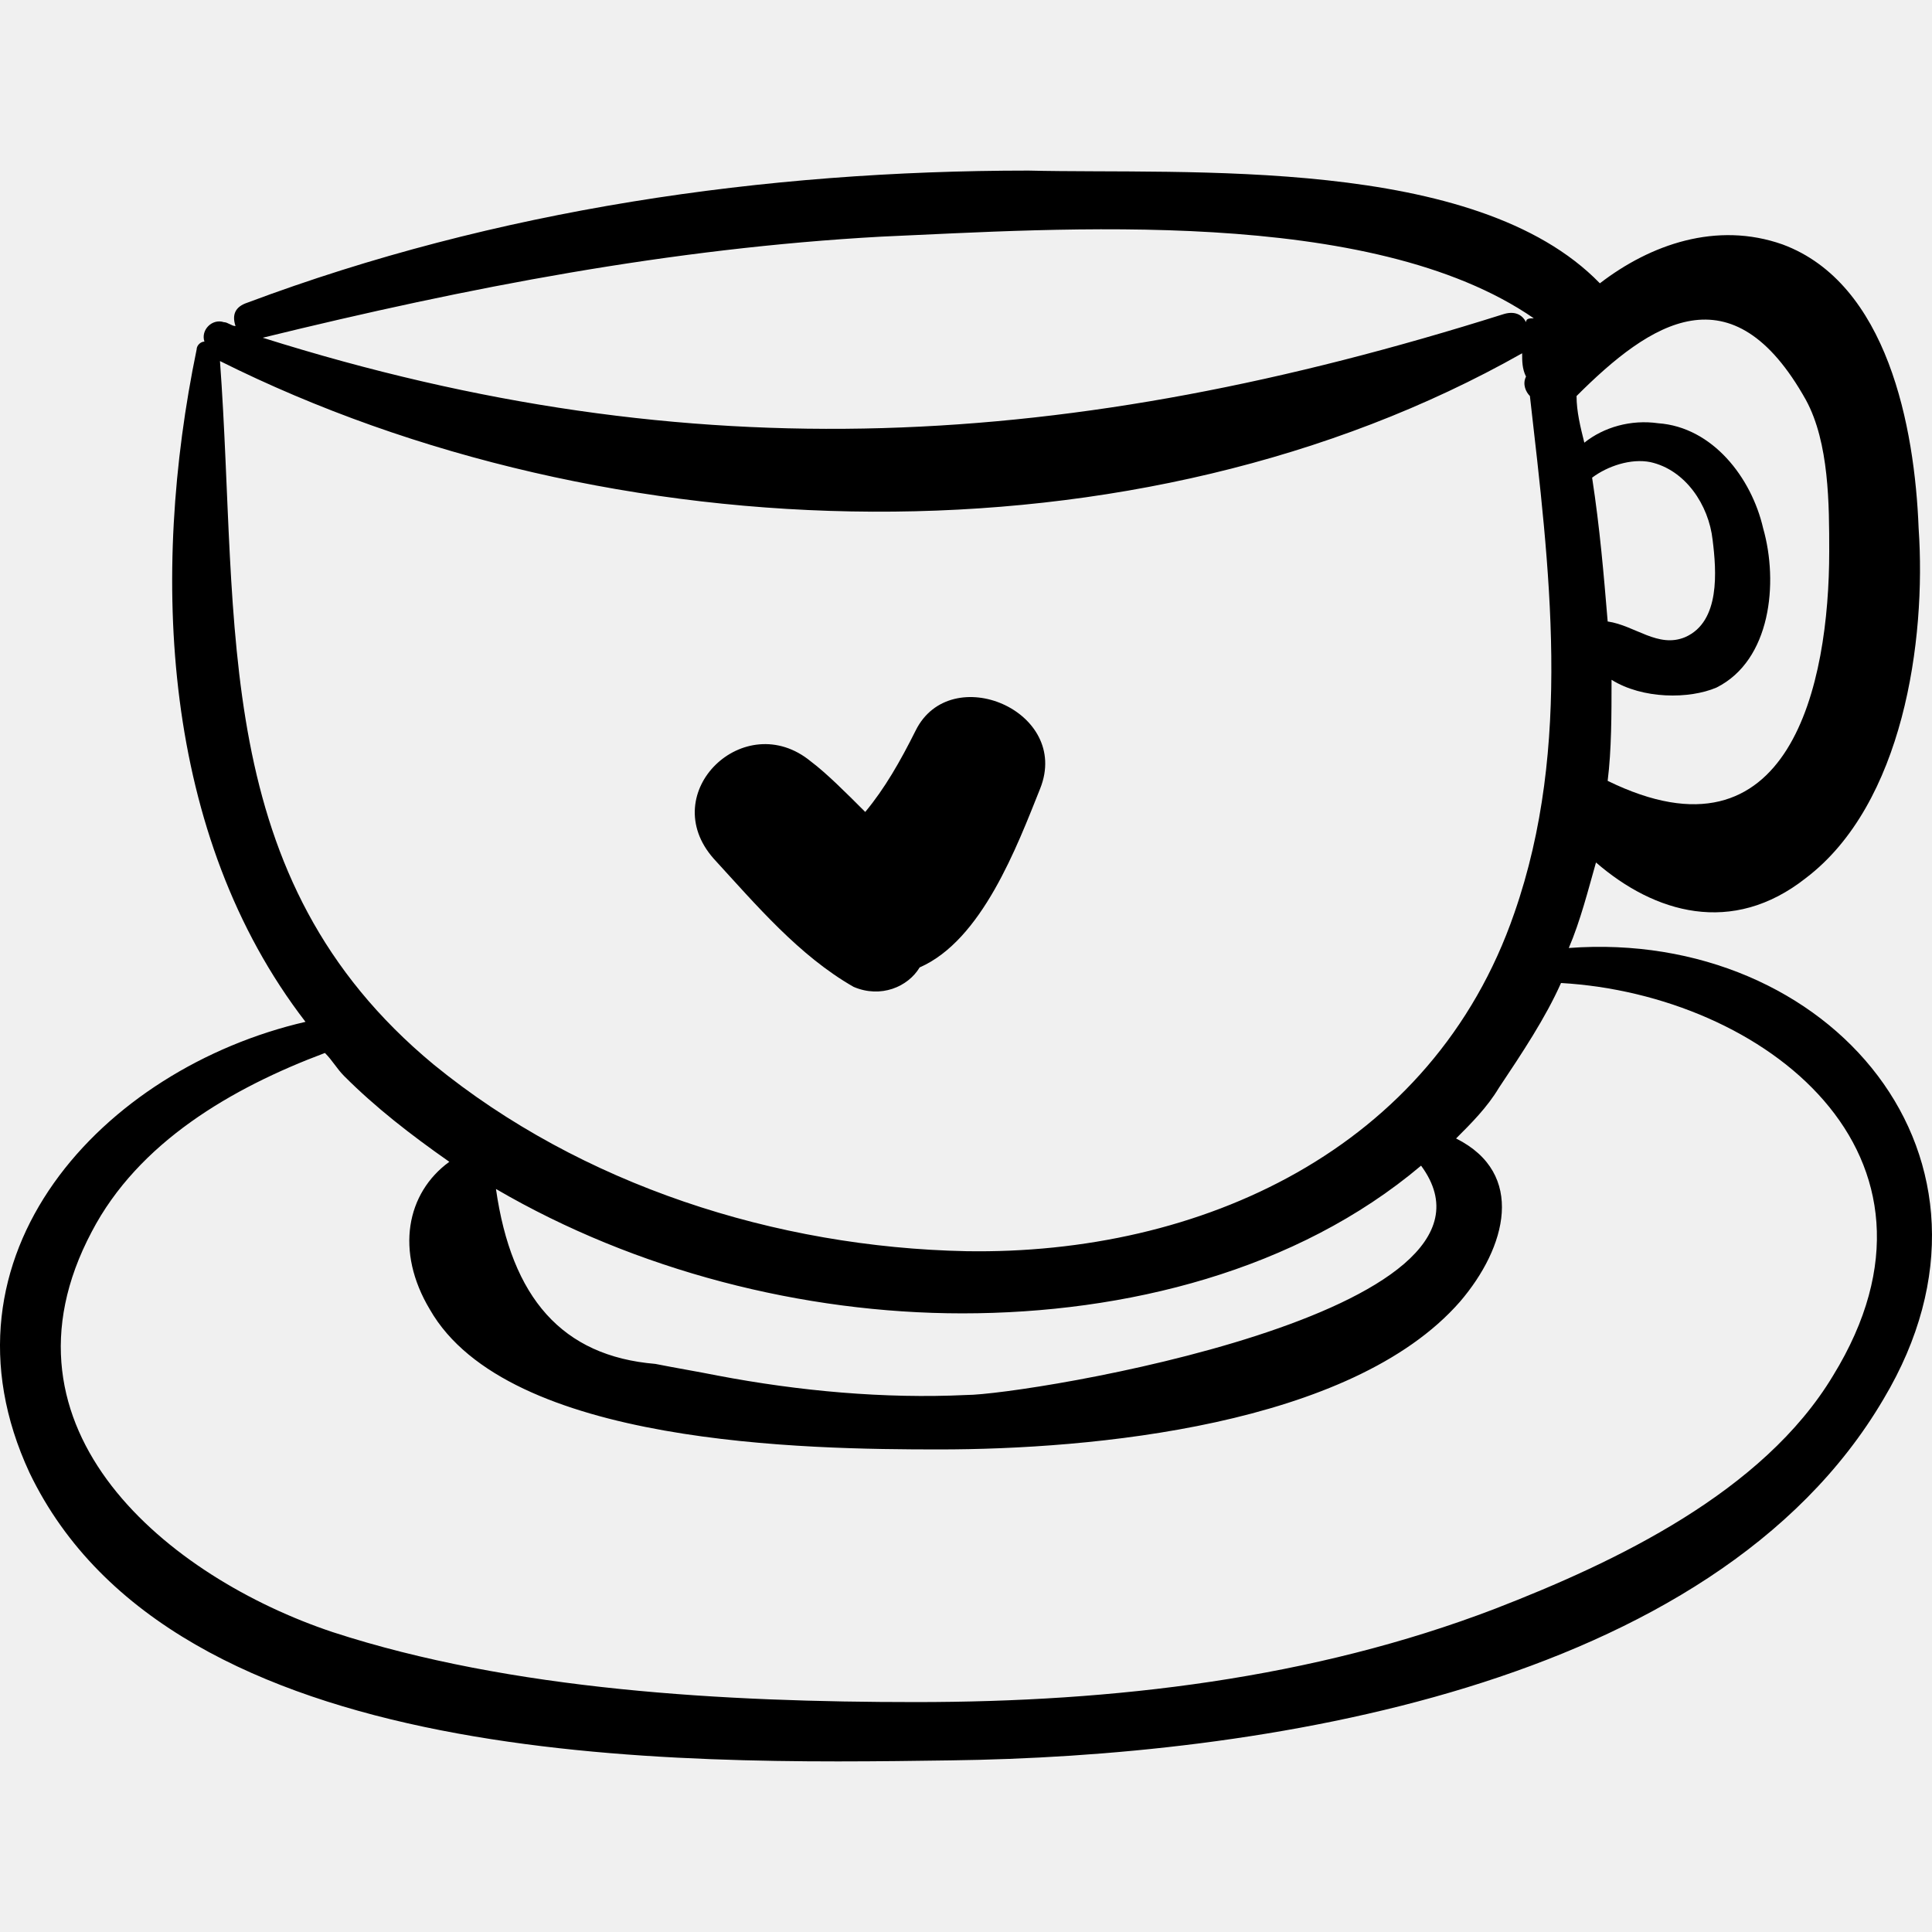
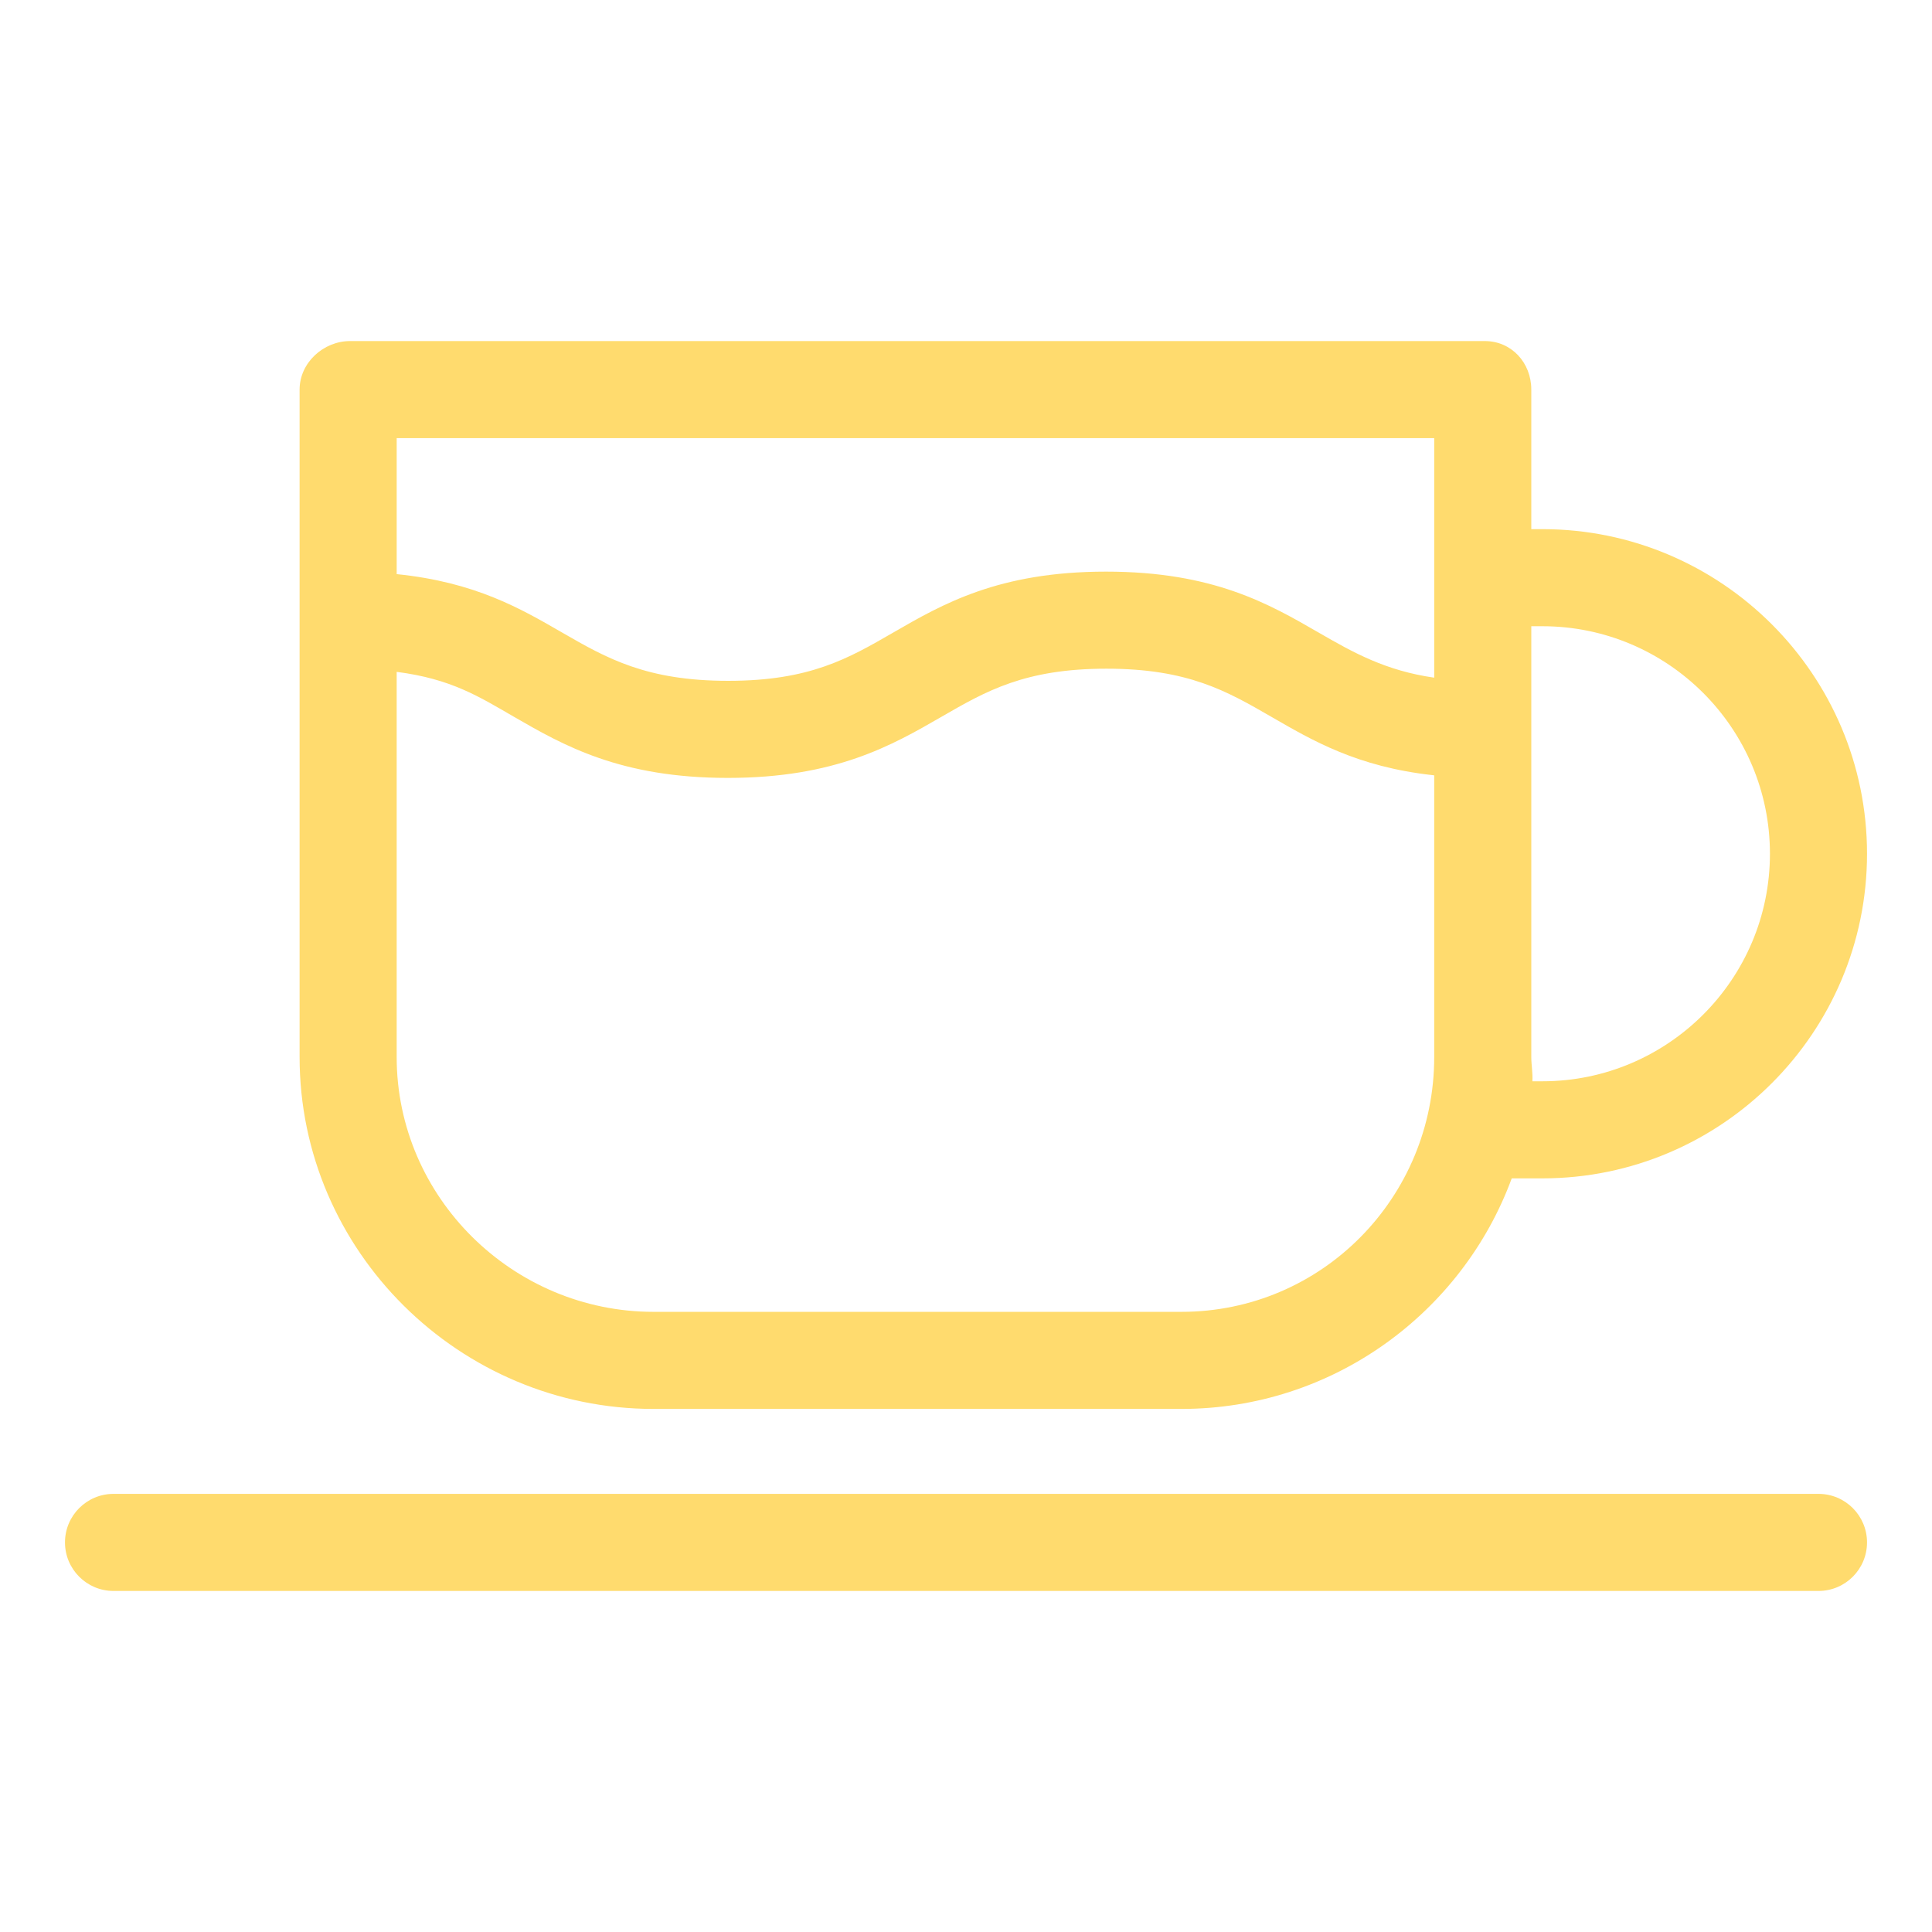
- <svg xmlns="http://www.w3.org/2000/svg" version="1.1" id="Capa_1" x="0px" y="0px" width="304.186px" height="304.186px" viewBox="0 0 304.186 304.186" style="enable-background:new 0 0 304.186 304.186;" xml:space="preserve">
-   <g>
-     <g>
-       <g>
-         <path fill="FFDB6E" d="M247,149.258c1.836-4.284,3.06-9.18,4.283-13.464c9.181,7.956,21.421,11.628,33.049,2.448     c15.3-11.628,18.972-37.332,17.748-55.08c-0.612-15.912-4.896-38.556-21.421-44.676c-10.403-3.672-20.809,0-28.765,6.12     c-19.584-20.196-64.872-17.136-89.964-17.748c-41.616,0-83.844,6.12-123.012,20.808c-1.836,0.612-2.448,1.836-1.836,3.672     c-0.612,0-1.224-0.612-1.836-0.612c-1.836-0.612-3.672,1.224-3.06,3.06c-0.612,0-1.224,0.612-1.224,1.224     c-7.344,35.496-5.508,76.5,17.136,105.875c-31.824,7.344-59.364,36.721-43.452,70.992     c22.644,47.125,101.592,45.899,145.044,45.288c47.736-0.612,119.952-11.018,146.88-56.916     C319.216,182.305,288.004,146.198,247,149.258z M250.672,75.206c2.448-1.836,6.12-3.06,9.18-2.448     c5.509,1.224,9.181,6.732,9.792,12.24c0.612,4.896,1.225,12.852-4.283,15.3c-4.284,1.836-7.956-1.836-12.239-2.448     C252.508,90.506,251.896,83.162,250.672,75.206z M284.332,62.966c3.672,6.732,3.672,16.524,3.672,23.868     c0,20.808-6.12,50.184-34.884,36.108c0.611-4.896,0.611-10.404,0.611-15.912c4.896,3.06,12.239,3.06,16.523,1.224     c8.567-4.284,9.792-16.524,7.344-25.092c-1.836-7.956-7.956-15.912-16.523-16.524c-4.283-0.612-8.567,0.612-11.628,3.06     c-0.611-2.448-1.225-4.896-1.225-7.344C259.852,50.726,272.704,42.158,284.332,62.966z M138.675,37.262     c28.152-1.224,77.113-4.896,102.816,12.852c-0.611,0-1.225,0-1.225,0.612c-0.611-1.224-1.836-1.836-3.672-1.224     c-67.932,21.42-127.296,25.092-195.228,3.672C73.804,45.218,105.626,39.098,138.675,37.262z M239.655,55.622L239.655,55.622     c0,1.224,0,2.448,0.611,3.672c-0.611,1.224,0,2.448,0.612,3.06c3.06,26.928,6.731,55.08-2.448,81.396     c-12.852,37.333-49.571,53.856-86.292,53.245c-29.988-0.612-60.588-10.403-83.844-29.377     c-35.496-29.376-30.6-69.156-33.66-110.772C95.834,87.446,179.067,89.894,239.655,55.622z M152.14,219.637     c-12.852,0.612-26.316-0.611-39.168-3.06c-3.06-0.612-6.732-1.225-9.792-1.836c-14.688-1.225-22.644-10.403-25.092-27.541     c22.032,12.853,48.348,19.584,73.44,19.584c25.705,0,52.632-6.731,72.216-23.256C240.88,206.786,161.319,219.637,152.14,219.637z      M288.615,216.579c-11.017,18.359-34.271,29.375-53.243,36.72c-28.765,11.016-59.978,14.688-91.188,14.688     c-29.988,0-63.648-1.836-91.8-11.016c-25.704-8.568-54.468-31.824-37.944-63.035c7.344-14.076,22.032-22.646,36.72-28.152     c1.224,1.226,1.836,2.447,3.06,3.672c4.896,4.896,10.404,9.181,16.524,13.465c-6.732,4.896-8.568,14.076-3.06,23.257     c12.24,21.42,59.364,22.03,80.172,22.03c23.868,0,64.872-3.672,82.009-23.256c7.345-8.567,10.403-20.194-0.611-25.703     c2.447-2.448,4.896-4.896,6.731-7.957c3.672-5.508,7.344-11.016,9.792-16.522C277.6,156.602,310.036,181.694,288.615,216.579z" />
-         <path fill="FFDB6E" d="M144.184,114.986c-2.448,4.896-4.896,9.18-7.956,12.852c-3.06-3.06-6.12-6.12-8.568-7.956     c-10.404-8.568-24.48,4.896-15.3,15.3c6.732,7.344,13.464,15.3,22.032,20.195c4.284,1.836,8.568,0,10.404-3.06     c9.792-4.284,15.3-18.972,18.972-28.152C168.664,111.926,149.69,103.97,144.184,114.986z" />
+ <svg xmlns="http://www.w3.org/2000/svg" version="1.1" width="1000" height="1000" viewBox="0 0 1000 1000" xml:space="preserve">
+   <defs>
+ </defs>
+   <rect x="0" y="0" width="100%" height="100%" fill="#ffffff" />
+   <g transform="matrix(3.1405 0 0 3.1405 500.0021 500.0021)" id="251283">
+     <g style="" vector-effect="non-scaling-stroke">
+       <g transform="matrix(1 0 0 1 0 95)" id="Capa_1">
+         <path style="stroke: none; stroke-width: 1; stroke-dasharray: none; stroke-linecap: butt; stroke-dashoffset: 0; stroke-linejoin: miter; stroke-miterlimit: 4; is-custom-font: none; font-file-url: none; fill: rgb(255,219,110); fill-rule: nonzero; opacity: 1;" transform=" translate(-148.5, -243.5)" d="M 289 235.5 H 8 c -4.418 0 -8 3.582 -8 8 s 3.582 8 8 8 h 281 c 4.418 0 8 -3.582 8 -8 S 293.418 235.5 289 235.5 z" stroke-linecap="round" />
+       </g>
+       <g transform="matrix(1 0 0 1 19.3335 -15)" id="Capa_1">
+         <path style="stroke: none; stroke-width: 1; stroke-dasharray: none; stroke-linecap: butt; stroke-dashoffset: 0; stroke-linejoin: miter; stroke-miterlimit: 4; is-custom-font: none; font-file-url: none; fill: rgb(255,219,110); fill-rule: nonzero; opacity: 1;" transform=" translate(-167.8335, -133.5)" d="M 97 221.5 h 87 c 24.956 0 46.279 -15.844 54.444 -38 h 5.056 c 29.5 0 53.5 -24 53.5 -53.5 s -24 -53.5 -53.5 -53.5 h -1.833 v -23 c 0 -4.418 -3.249 -8 -7.667 -8 H 47 c -4.418 0 -8.333 3.582 -8.333 8 v 110 C 38.667 195.481 65.019 221.5 97 221.5 z M 225.667 100.979 c -8 -1.152 -13.275 -4.1 -19 -7.406 C 198.493 88.852 189.31 83.5 171.583 83.5 c -17.727 0 -26.951 5.351 -35.126 10.072 c -7.365 4.254 -13.706 7.928 -27.146 7.928 c -13.438 0 -19.956 -3.674 -27.321 -7.928 c -6.843 -3.952 -14.322 -8.333 -27.322 -9.66 V 61.5 h 171 V 100.979 z M 54.667 100.021 c 9 1.152 13.606 4.1 19.331 7.406 c 8.175 4.721 17.523 10.072 35.25 10.072 c 17.729 0 27.036 -5.352 35.211 -10.072 c 7.365 -4.254 13.747 -7.928 27.187 -7.928 c 13.439 0 19.811 3.674 27.176 7.928 c 6.771 3.91 14.146 8.244 26.605 9.62 c 0.132 0.015 0.24 0.026 0.24 0.04 v 0.422 v 45.99 c 0 23.159 -18.508 42 -41.667 42 H 97 c -23.159 0 -42.333 -18.841 -42.333 -42 V 100.021 z M 243.5 92.5 c 20.678 0 37.5 16.822 37.5 37.5 s -16.822 37.5 -37.5 37.5 h -1.653 c 0.091 -1.323 -0.18 -2.654 -0.18 -4 v -71 H 243.5 z" stroke-linecap="round" />
      </g>
    </g>
  </g>
-   <g>
- </g>
-   <g>
- </g>
-   <g>
- </g>
-   <g>
- </g>
-   <g>
- </g>
-   <g>
- </g>
-   <g>
- </g>
-   <g>
- </g>
-   <g>
- </g>
-   <g>
- </g>
-   <g>
- </g>
-   <g>
- </g>
-   <g>
- </g>
-   <g>
- </g>
-   <g>
- </g>
</svg>
